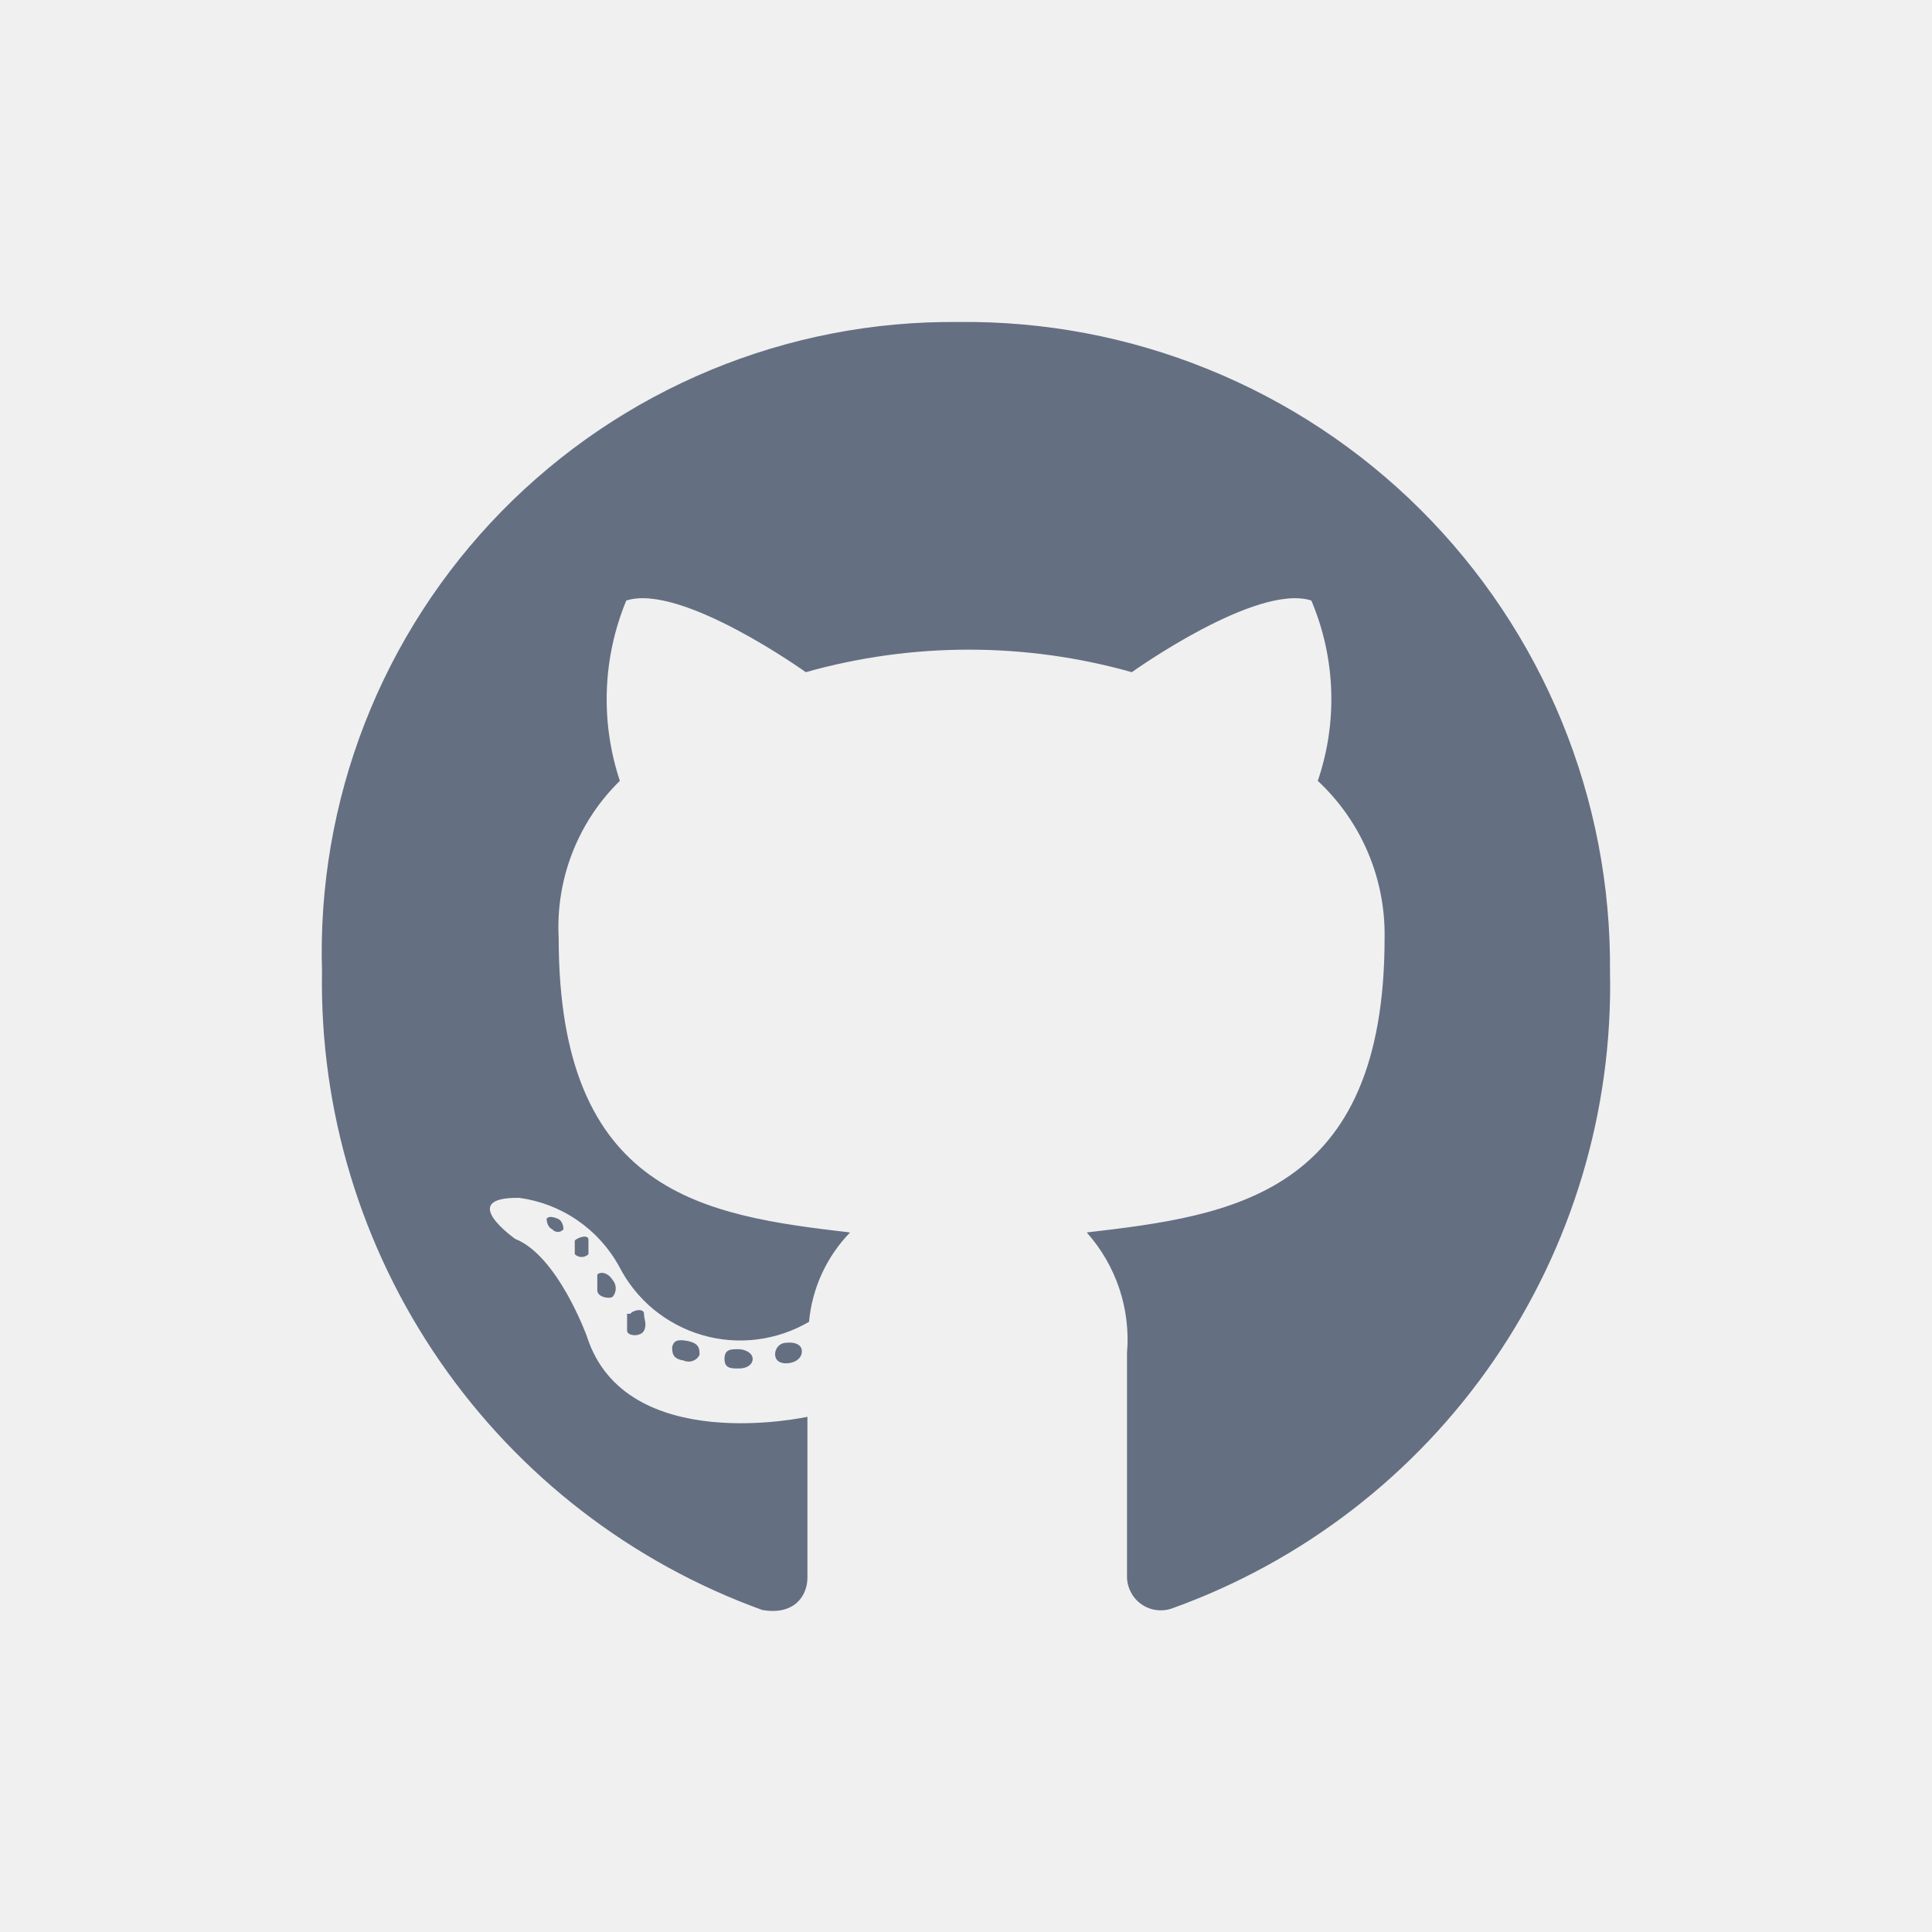
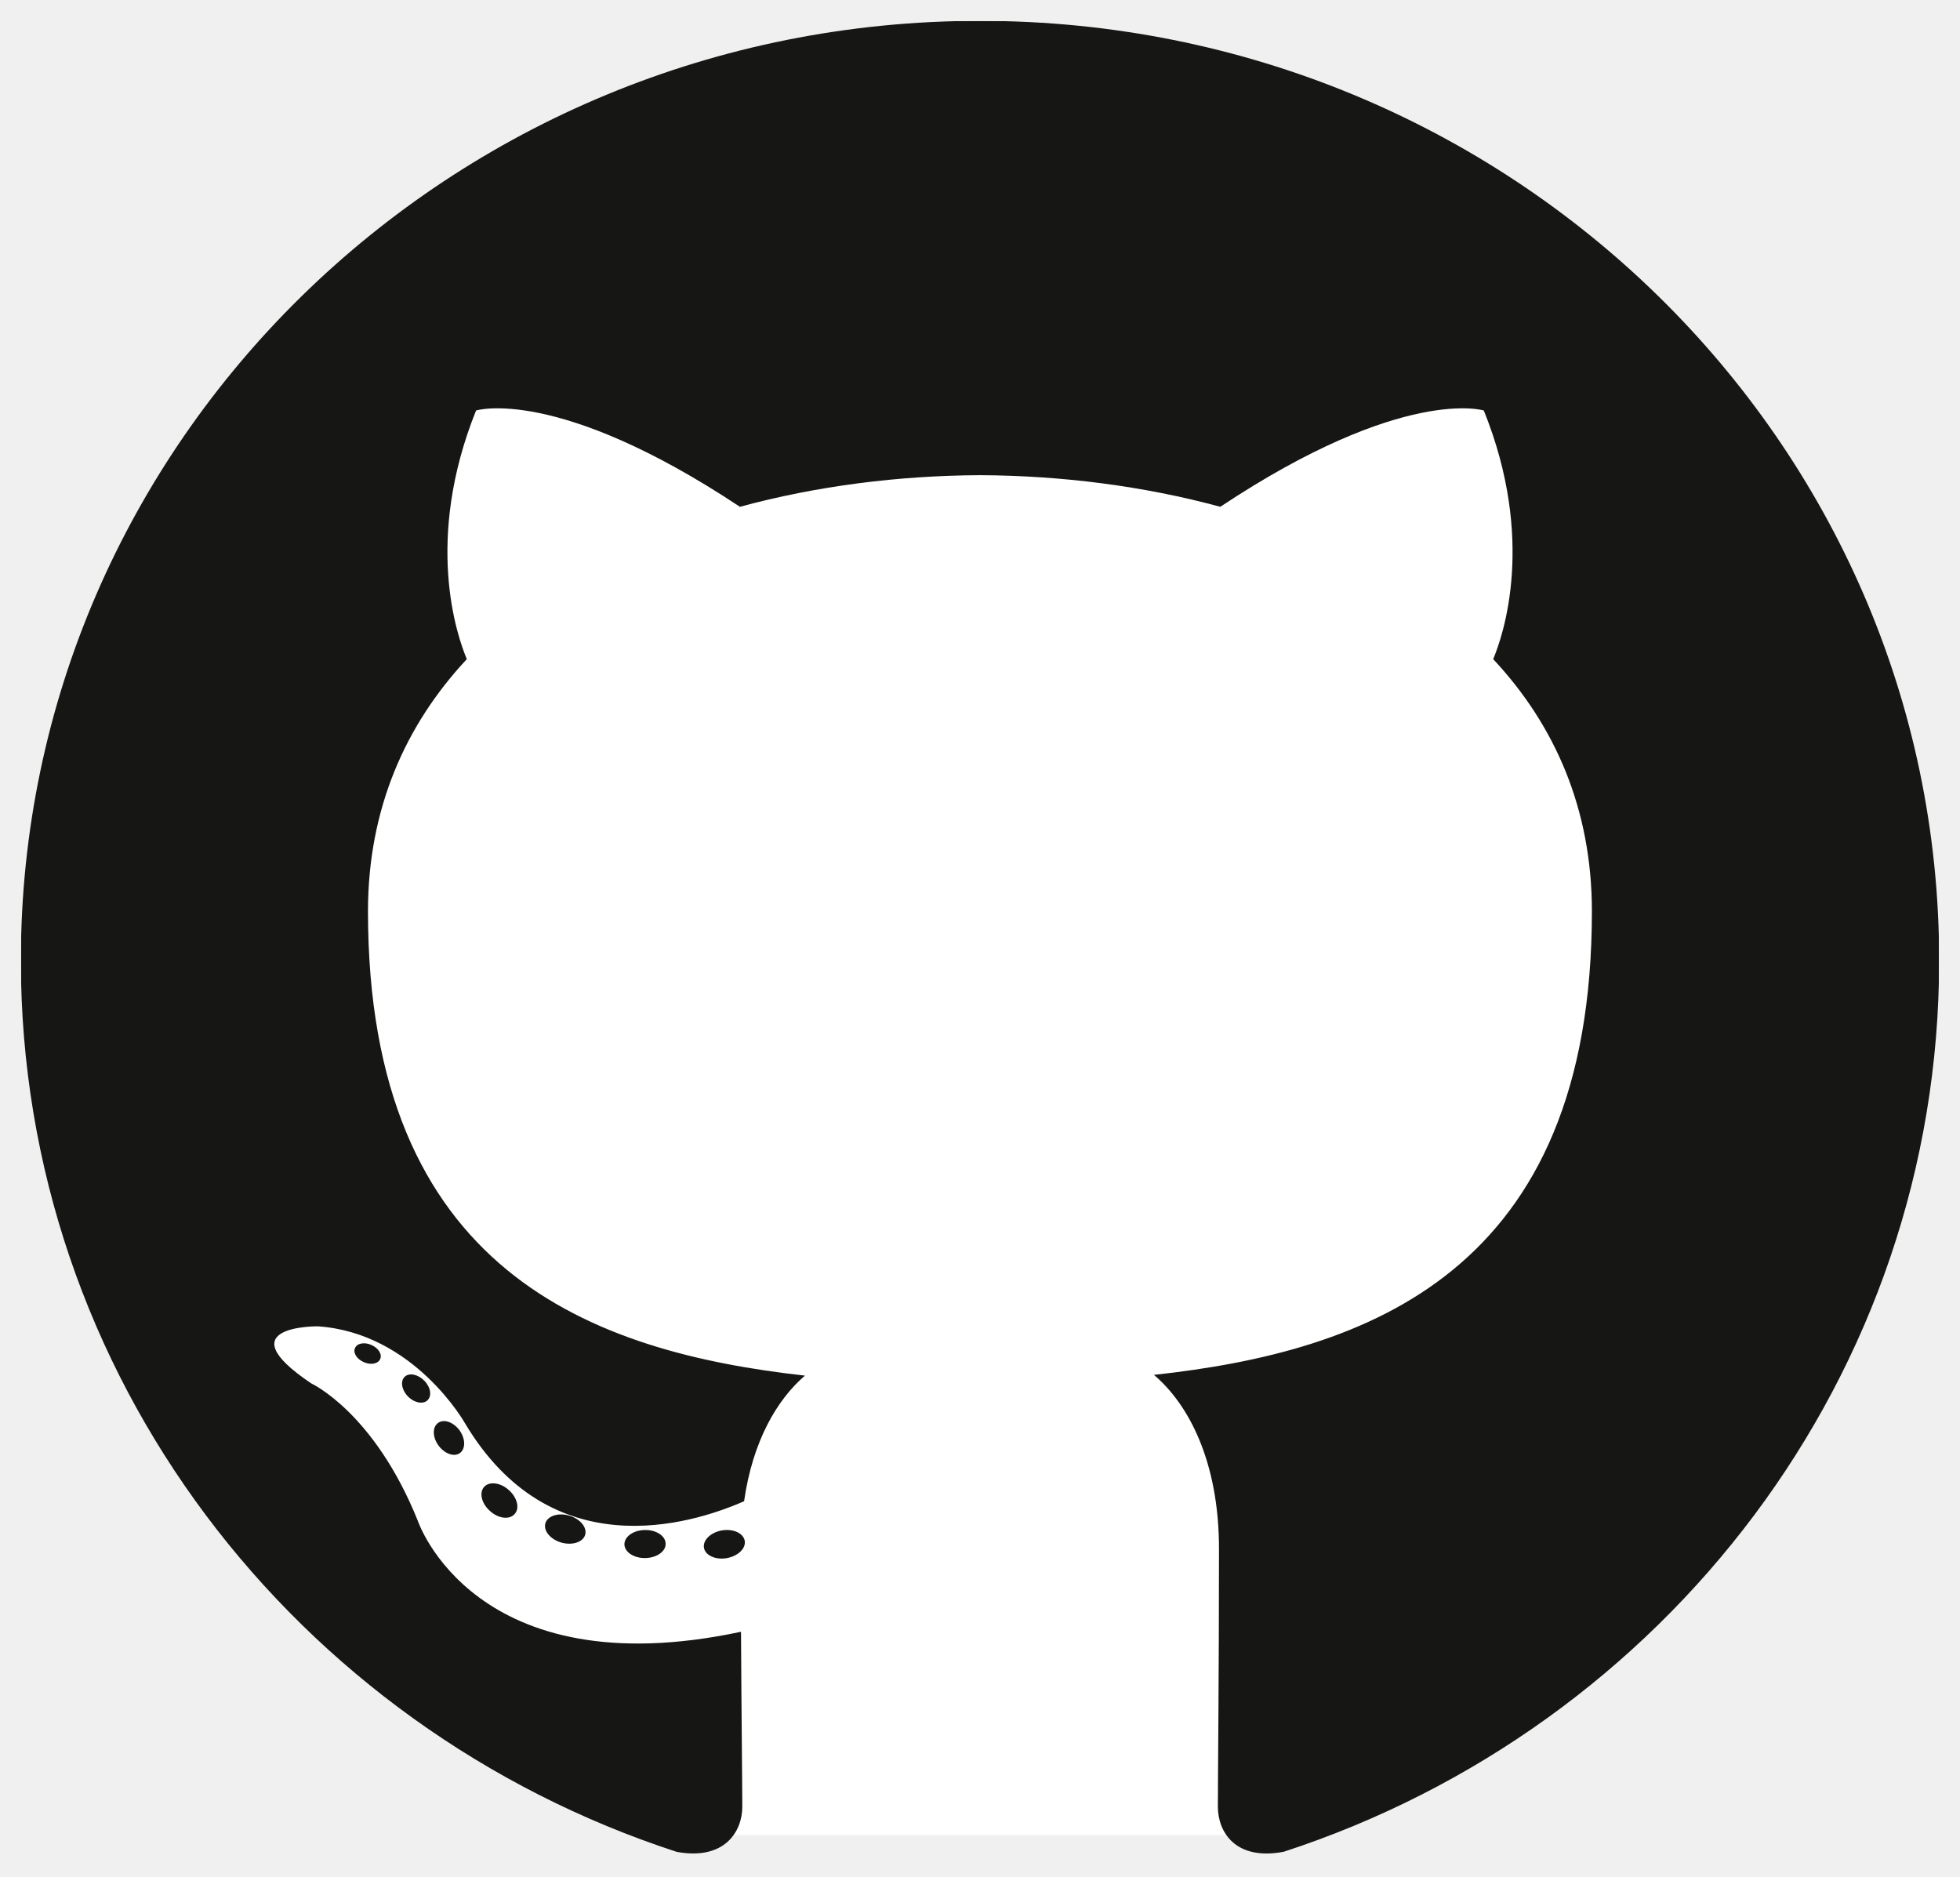
- <svg xmlns="http://www.w3.org/2000/svg" viewBox="0 0 24 24" fill="none">
-   <g id="SVGRepo_bgCarrier" stroke-width="0" />
-   <g id="SVGRepo_tracerCarrier" stroke-linecap="round" stroke-linejoin="round" />
-   <g id="SVGRepo_iconCarrier">
-     <path d="M9.35 16.88C9.35 16.95 9.28 17 9.18 17C9.08 17 9 17 9 16.88C9 16.76 9.08 16.76 9.17 16.76C9.26 16.76 9.35 16.81 9.35 16.88ZM8.35 16.73C8.35 16.8 8.35 16.88 8.49 16.9C8.526 16.917 8.567 16.919 8.604 16.906C8.642 16.893 8.673 16.866 8.69 16.83C8.69 16.76 8.69 16.69 8.55 16.66C8.41 16.63 8.37 16.66 8.35 16.73ZM9.77 16.68C9.68 16.68 9.62 16.76 9.63 16.84C9.64 16.92 9.72 16.95 9.82 16.93C9.92 16.91 9.97 16.84 9.96 16.77C9.95 16.7 9.87 16.67 9.77 16.68ZM11.9 4C10.845 3.99 9.8 4.193 8.825 4.598C7.851 5.002 6.969 5.599 6.231 6.352C5.493 7.106 4.915 8.001 4.532 8.983C4.149 9.966 3.968 11.016 4 12.07C3.972 13.797 4.484 15.489 5.465 16.911C6.446 18.333 7.846 19.413 9.47 20C9.88 20.07 10.03 19.81 10.03 19.6C10.03 19.39 10.03 18.26 10.03 17.6C10.03 17.6 7.77 18.1 7.29 16.6C7.29 16.6 6.93 15.6 6.4 15.39C6.4 15.39 5.66 14.87 6.45 14.88C6.709 14.915 6.956 15.01 7.171 15.158C7.386 15.305 7.564 15.501 7.69 15.73C7.795 15.935 7.94 16.117 8.117 16.264C8.295 16.41 8.5 16.52 8.721 16.584C8.942 16.649 9.174 16.668 9.403 16.639C9.631 16.611 9.851 16.536 10.05 16.42C10.088 16.003 10.268 15.611 10.56 15.31C8.76 15.1 6.94 14.84 6.94 11.65C6.921 11.29 6.979 10.929 7.11 10.593C7.241 10.257 7.442 9.952 7.7 9.7C7.457 8.968 7.485 8.173 7.78 7.46C8.46 7.24 10.01 8.35 10.01 8.35C11.334 7.977 12.736 7.977 14.06 8.35C14.06 8.35 15.61 7.24 16.29 7.46C16.591 8.171 16.62 8.969 16.37 9.7C16.637 9.949 16.849 10.251 16.992 10.587C17.135 10.923 17.206 11.285 17.2 11.65C17.2 14.85 15.3 15.1 13.5 15.31C13.681 15.513 13.819 15.751 13.905 16.009C13.991 16.266 14.023 16.539 14 16.81C14 17.93 14 19.31 14 19.58C13.999 19.648 14.015 19.714 14.046 19.774C14.076 19.835 14.121 19.887 14.176 19.926C14.231 19.965 14.294 19.991 14.361 20C14.428 20.009 14.496 20.003 14.56 19.98C16.181 19.398 17.579 18.321 18.555 16.902C19.531 15.482 20.036 13.792 20 12.07C20.009 11.005 19.806 9.949 19.402 8.964C18.998 7.978 18.401 7.084 17.647 6.332C16.892 5.58 15.995 4.987 15.008 4.587C14.022 4.186 12.965 3.987 11.9 4ZM7.14 15.41C7.14 15.41 7.14 15.52 7.14 15.58C7.151 15.591 7.164 15.6 7.179 15.606C7.194 15.612 7.209 15.615 7.225 15.615C7.241 15.615 7.256 15.612 7.271 15.606C7.286 15.6 7.299 15.591 7.31 15.58C7.31 15.58 7.31 15.47 7.31 15.4C7.31 15.33 7.18 15.37 7.14 15.41ZM6.79 15.14C6.79 15.14 6.79 15.24 6.86 15.27C6.868 15.28 6.879 15.289 6.891 15.295C6.903 15.3 6.917 15.303 6.93 15.303C6.943 15.303 6.957 15.3 6.969 15.295C6.981 15.289 6.992 15.28 7 15.27C7 15.27 7 15.17 6.93 15.14C6.86 15.11 6.81 15.11 6.79 15.14ZM7.79 16.32C7.79 16.32 7.79 16.46 7.79 16.53C7.79 16.6 7.96 16.61 8 16.53C8.04 16.45 8 16.39 8 16.32C8 16.25 7.87 16.27 7.83 16.32H7.79ZM7.42 15.83C7.42 15.83 7.42 15.95 7.42 16.03C7.42 16.11 7.56 16.14 7.61 16.11C7.635 16.081 7.649 16.044 7.649 16.005C7.649 15.966 7.635 15.929 7.61 15.9C7.56 15.82 7.48 15.79 7.42 15.83Z" fill="#646f82" />
+ <svg xmlns="http://www.w3.org/2000/svg" width="47" height="45" viewBox="0 0 47 45" fill="none">
+   <g clip-path="url(#clip0_3174_15462)">
+     <mask id="mask0_3174_15462" style="mask-type:luminance" maskUnits="userSpaceOnUse" x="0" y="0" width="47" height="45">
+       <path d="M46.5 0.5H0.5V44.5H46.5V0.5Z" fill="white" />
+     </mask>
+     <g mask="url(#mask0_3174_15462)">
+       <path d="M8 9.5L39.5 9V38L30 44H23.5H17.5L4.5 33.5L8 9.5Z" fill="#fff" />
+       <path d="M23.5 0.5C10.799 0.5 0.5 10.586 0.5 23.028C0.5 32.982 7.09 41.426 16.229 44.405C17.378 44.614 17.8 43.916 17.8 43.321C17.8 42.784 17.779 41.01 17.769 39.127C11.37 40.49 10.02 36.469 10.02 36.469C8.974 33.865 7.466 33.173 7.466 33.173C5.38 31.774 7.624 31.803 7.624 31.803C9.933 31.962 11.149 34.125 11.149 34.125C13.201 37.569 16.53 36.573 17.843 35.997C18.049 34.542 18.645 33.547 19.303 32.985C14.194 32.416 8.824 30.484 8.824 21.852C8.824 19.392 9.722 17.382 11.194 15.805C10.955 15.237 10.168 12.946 11.416 9.843C11.416 9.843 13.348 9.237 17.743 12.152C19.578 11.653 21.546 11.403 23.5 11.394C25.455 11.403 27.424 11.653 29.262 12.152C33.652 9.238 35.581 9.843 35.581 9.843C36.833 12.946 36.045 15.237 35.806 15.805C37.281 17.382 38.173 19.392 38.173 21.852C38.173 30.504 32.793 32.41 27.671 32.967C28.496 33.666 29.231 35.037 29.231 37.139C29.231 40.153 29.204 42.579 29.204 43.321C29.204 43.921 29.618 44.623 30.784 44.402C39.918 41.42 46.5 32.978 46.5 23.028C46.5 10.586 36.202 0.5 23.5 0.5ZM9.114 32.592C9.064 32.704 8.884 32.737 8.72 32.66C8.553 32.587 8.46 32.434 8.514 32.322C8.563 32.207 8.743 32.175 8.91 32.252C9.077 32.326 9.172 32.48 9.114 32.592ZM10.246 33.581C10.136 33.68 9.922 33.634 9.776 33.477C9.626 33.32 9.597 33.109 9.709 33.008C9.822 32.909 10.03 32.956 10.18 33.112C10.331 33.271 10.36 33.48 10.246 33.581ZM11.022 34.846C10.881 34.942 10.65 34.852 10.508 34.651C10.367 34.451 10.367 34.211 10.511 34.115C10.654 34.018 10.881 34.105 11.025 34.304C11.166 34.507 11.166 34.748 11.022 34.846ZM12.334 36.311C12.208 36.447 11.94 36.41 11.743 36.225C11.542 36.043 11.486 35.785 11.613 35.649C11.74 35.513 12.01 35.551 12.208 35.735C12.408 35.917 12.469 36.176 12.334 36.311ZM14.031 36.806C13.975 36.982 13.716 37.062 13.456 36.987C13.196 36.91 13.026 36.703 13.078 36.525C13.132 36.347 13.392 36.264 13.655 36.344C13.914 36.421 14.085 36.626 14.031 36.806ZM15.961 37.015C15.968 37.201 15.747 37.355 15.474 37.359C15.199 37.365 14.976 37.214 14.973 37.031C14.973 36.844 15.189 36.691 15.464 36.687C15.738 36.681 15.961 36.831 15.961 37.015ZM17.858 36.944C17.891 37.125 17.701 37.312 17.429 37.361C17.162 37.409 16.915 37.297 16.881 37.117C16.848 36.931 17.042 36.745 17.308 36.697C17.58 36.651 17.823 36.76 17.858 36.944Z" fill="#161614" />
+     </g>
  </g>
+   <defs>
+     <clipPath id="clip0_3174_15462">
+       <rect width="46" height="44" fill="white" transform="translate(0.5 0.5)" />
+     </clipPath>
+   </defs>
</svg>
